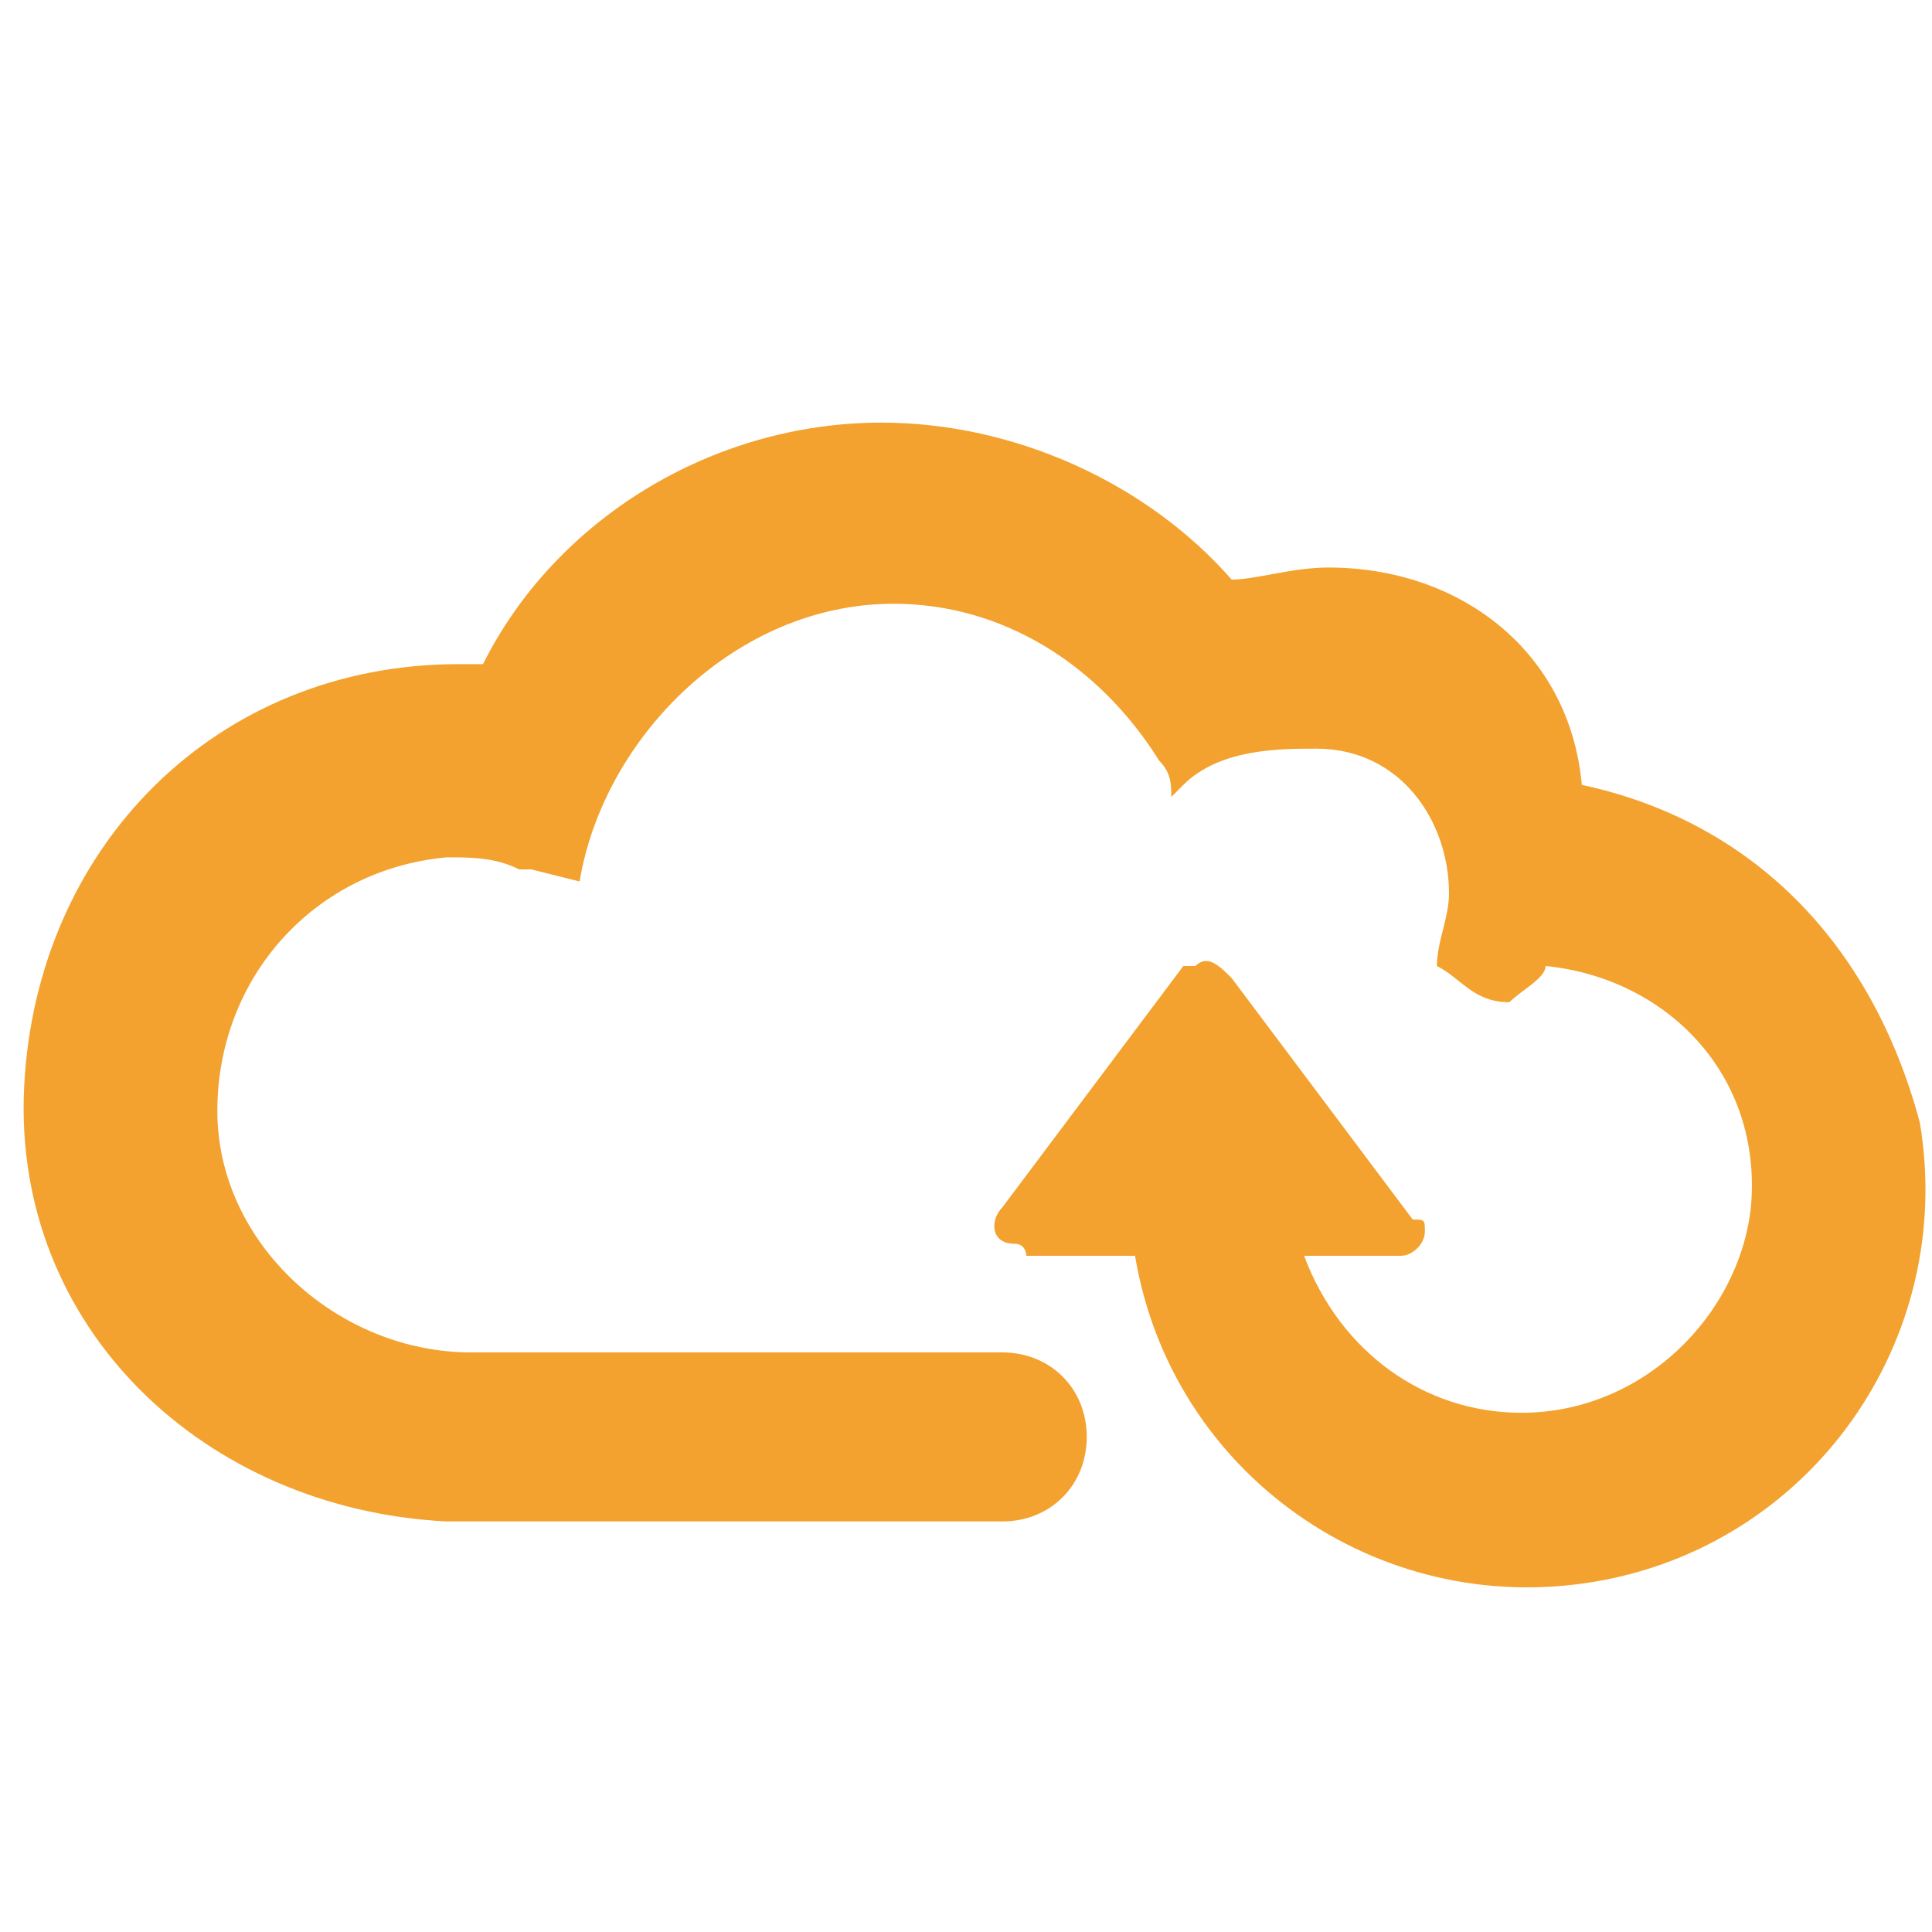
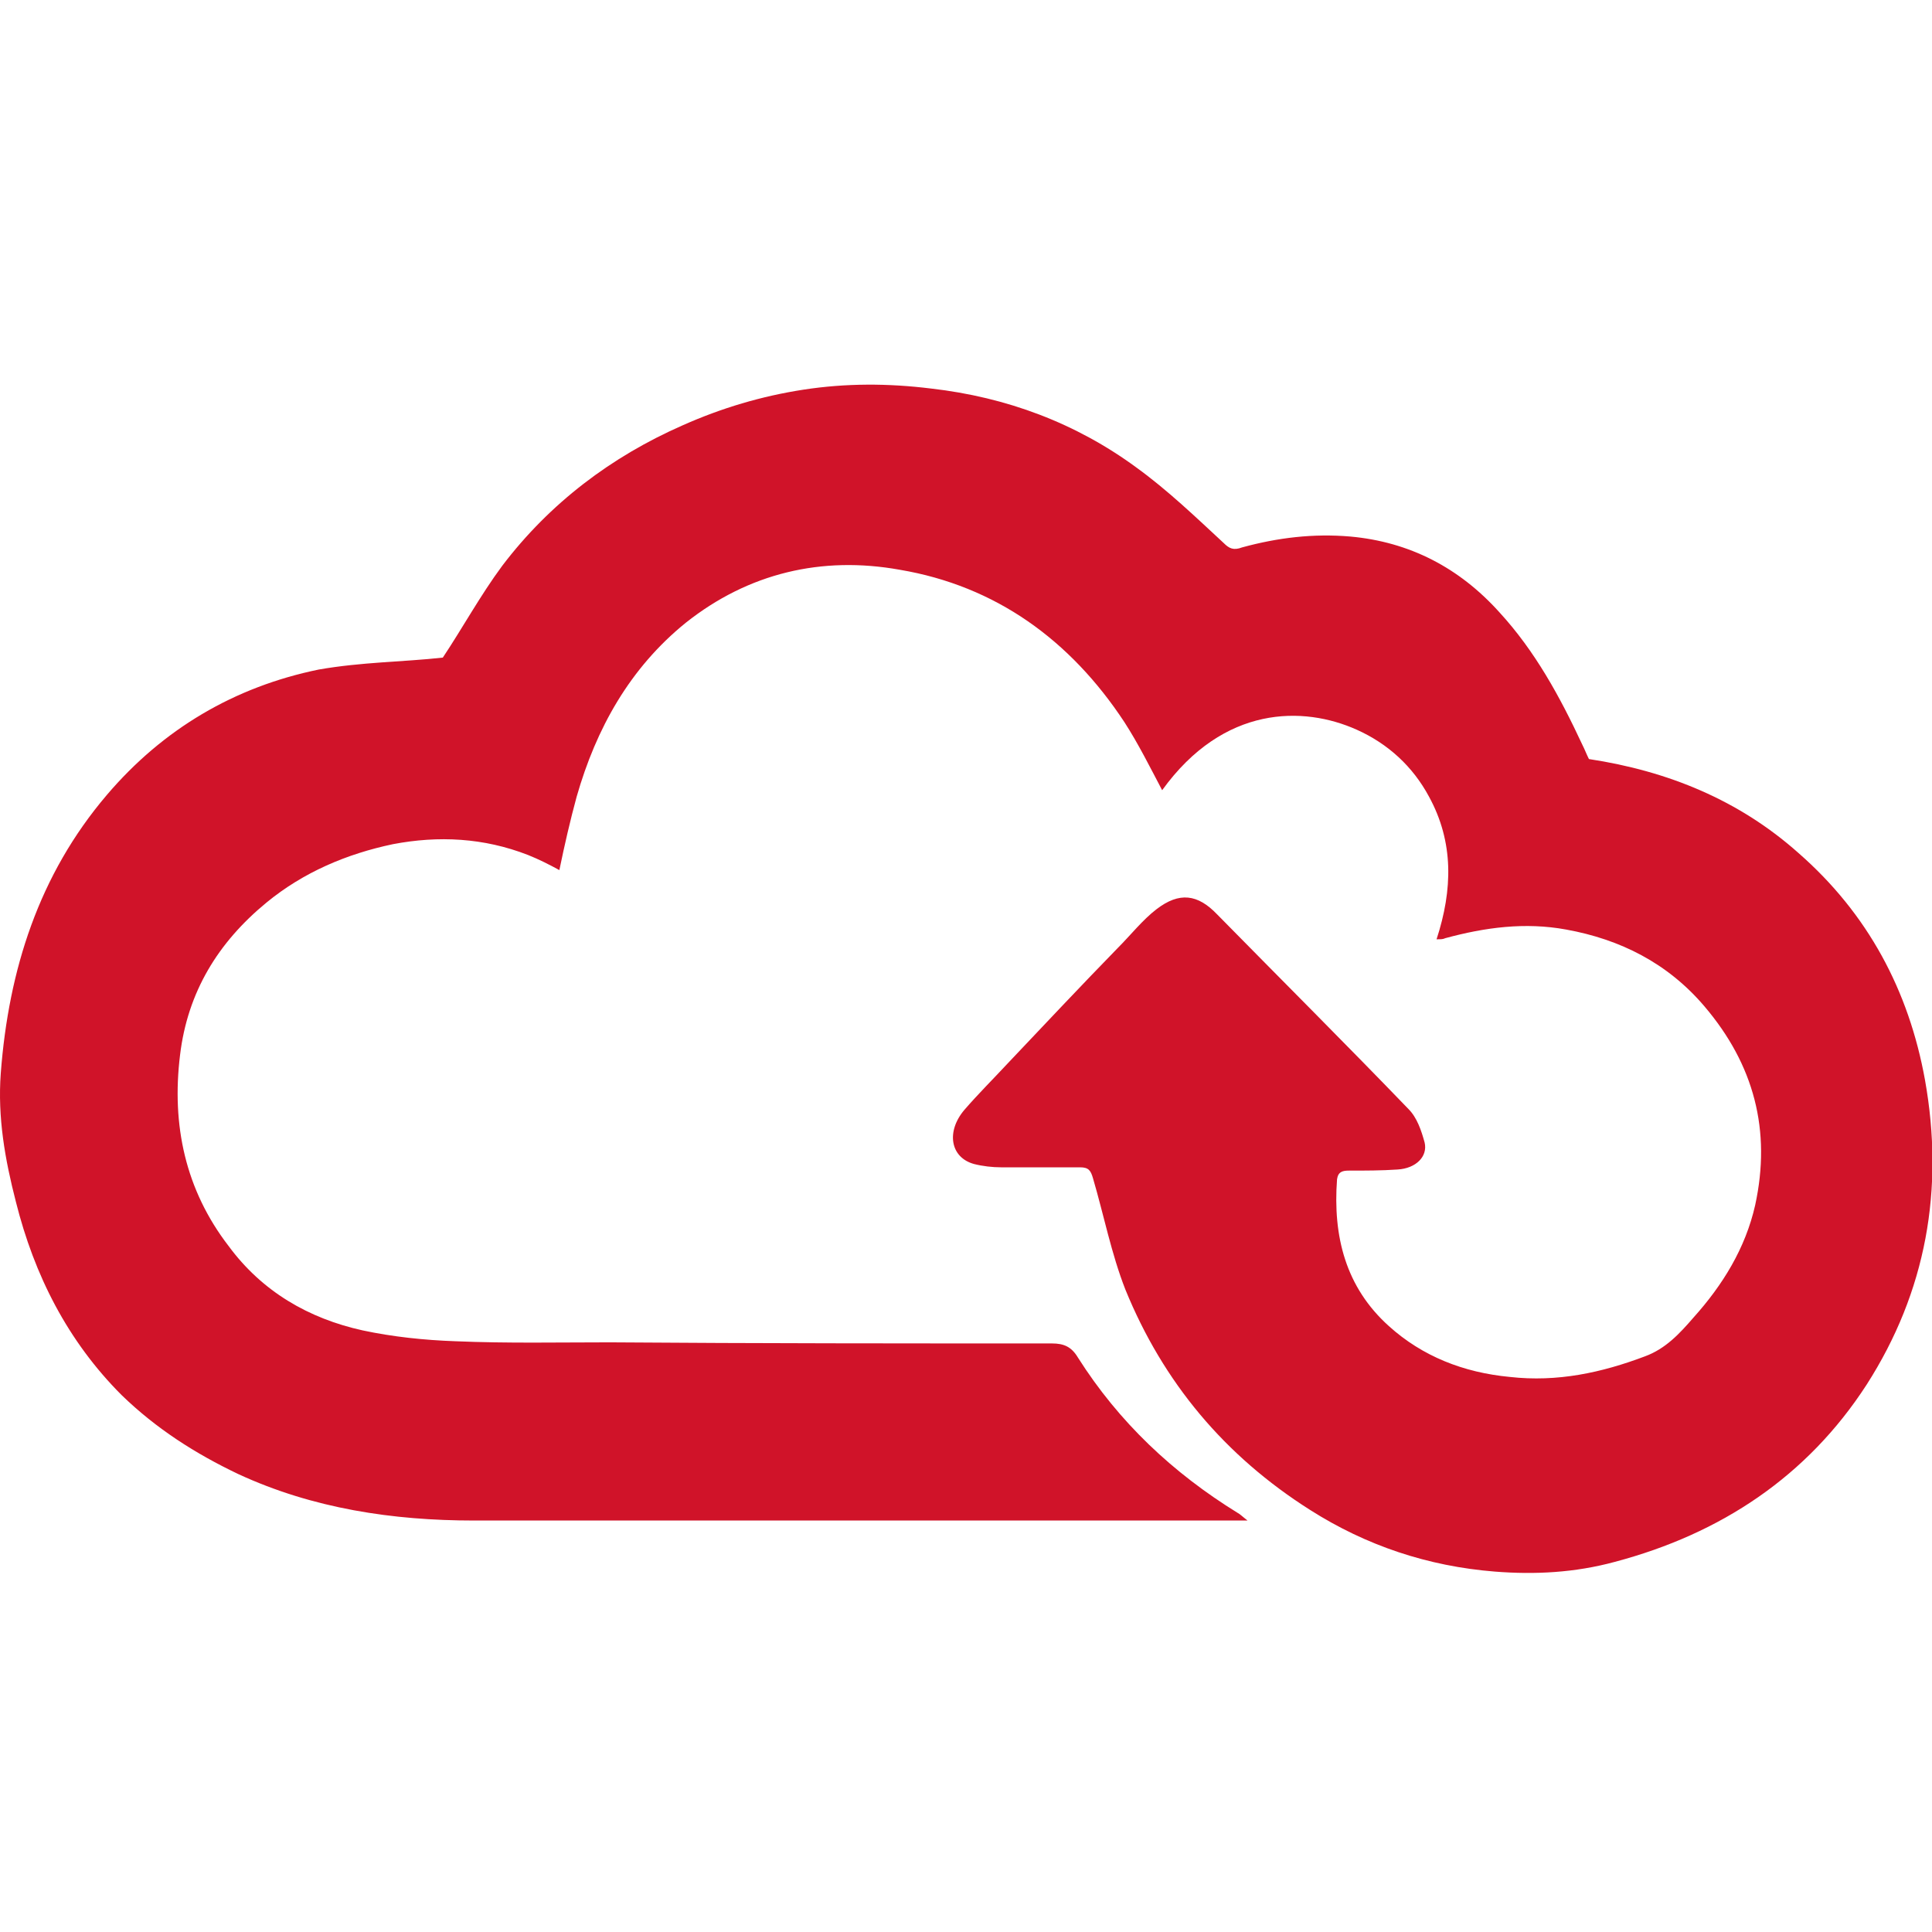
- <svg xmlns="http://www.w3.org/2000/svg" t="1575539700855" class="icon" viewBox="0 0 1024 1024" version="1.1" p-id="19028" width="200" height="200">
-   <path d="M838.4 416c-6.4-70.4-64-115.2-134.4-115.2-19.2 0-38.4 6.4-51.2 6.4-44.8-51.2-115.2-83.2-185.6-83.2-89.6 0-172.8 51.2-211.2 128h-12.8C115.2 352 19.2 448 12.8 576s96 224 224 230.4h294.4c25.6 0 44.8-19.2 44.8-44.8s-19.2-44.8-44.8-44.8H249.6c-70.4 0-134.4-57.6-134.4-128s51.2-128 121.6-134.4c12.8 0 25.6 0 38.4 6.4h6.4l25.6 6.4C320 390.4 390.4 320 473.6 320c57.6 0 108.8 32 140.8 83.2 6.4 6.4 6.4 12.8 6.4 19.2l6.4-6.4c19.2-19.2 51.2-19.2 70.4-19.2 44.8 0 70.4 38.4 70.4 76.8 0 12.8-6.4 25.6-6.4 38.4 12.8 6.4 19.2 19.2 38.4 19.2 6.4-6.4 19.2-12.8 19.2-19.2 64 6.4 115.2 57.6 108.8 128-6.4 57.6-57.6 108.8-121.6 108.8-51.2 0-96-32-115.2-83.2h51.2c6.4 0 12.8-6.4 12.8-12.8s0-6.4-6.4-6.4l-96-128c-6.4-6.4-12.8-12.8-19.2-6.4h-6.4l-96 128c-6.4 6.4-6.4 19.2 6.4 19.2 6.4 0 6.4 6.4 6.4 6.4h57.6c19.2 115.2 128 192 243.2 172.8 115.2-19.2 192-128 172.8-243.2-25.6-96-89.6-160-179.2-179.2z" fill="#F3A22F" p-id="19029" />
+ <svg xmlns="http://www.w3.org/2000/svg" t="1679558134608" class="icon" viewBox="0 0 1123 1024" version="1.1" p-id="3754" width="64" height="64">
+   <path d="M257.391 332.742c11.331-16.996 21.943-36.386 34.551-53.382 27.609-36.386 63.436-63.436 104.85-81.63 22.582-10.054 45.882-16.996 70.299-20.747 24.497-3.75 48.994-3.75 74.129-0.638 43.967 5.027 84.183 20.108 119.292 45.882 18.193 13.166 34.551 28.886 50.829 43.967 3.112 3.112 5.665 4.389 10.692 2.474 20.747-5.665 41.413-8.139 62.798-6.304 34.551 3.112 63.436 18.193 86.657 43.967 20.747 22.582 35.189 48.994 48.355 77.241 1.277 2.474 2.474 5.665 3.75 8.139 45.882 6.942 87.295 23.858 121.846 54.659 40.216 35.189 64.075 79.794 73.491 131.9 11.331 63.436 0.638 123.123-33.913 177.064-34.551 53.382-84.742 86.657-146.343 103.014-23.22 6.304-46.44 7.501-69.74 5.665-38.94-3.112-74.767-15.081-107.403-35.828-49.632-31.439-85.38-74.129-107.403-128.15-8.139-20.747-12.528-43.328-18.831-64.713-1.277-4.389-2.474-6.304-7.501-6.304h-45.882c-5.027 0-10.692-0.638-15.719-1.915-13.804-3.75-16.358-18.831-5.665-31.439 8.139-9.416 16.996-18.193 25.135-26.97 21.385-22.582 42.69-45.243 64.075-67.187 7.501-7.501 14.443-16.358 22.582-22.582 13.166-10.054 23.858-8.777 35.189 3.112 37.025 37.663 74.767 75.326 111.153 113.068 5.027 5.027 7.501 12.528 9.416 19.47 1.915 8.139-5.027 15.081-15.719 15.719-9.416 0.638-18.831 0.638-28.247 0.638-3.75 0-6.304 0.638-6.942 5.027-2.474 33.274 5.027 62.798 30.162 85.38 19.47 17.555 43.328 26.97 70.299 29.524 27.609 3.112 53.382-2.474 78.518-11.969 11.969-4.389 20.108-13.166 28.247-22.582 16.916-18.831 30.162-40.216 35.828-65.352 9.416-43.328-0.638-81.63-29.524-115.542-21.385-25.135-48.994-38.94-80.353-44.605-23.858-4.389-47.079-1.277-70.299 5.027-1.277 0.638-2.474 0.638-5.027 0.638 9.416-28.886 10.054-56.494-4.389-82.906-9.416-17.555-23.858-30.801-42.052-38.94-30.801-13.804-77.241-14.443-113.068 35.189-6.942-13.166-13.804-26.97-21.943-39.578-31.439-47.717-74.767-79.156-130.623-88.572-45.243-8.139-87.933 1.915-124.319 30.801-32.636 26.412-52.106 61.521-63.436 101.099-3.75 13.804-6.942 27.609-10.054 42.69-5.665-3.112-11.969-6.304-18.193-8.777-25.774-10.054-52.106-11.331-78.518-6.304-26.97 5.665-52.106 16.358-73.491 33.913-28.247 23.22-45.882 52.106-50.27 88.572-5.027 40.855 3.112 78.518 28.247 111.153 19.47 26.412 46.44 42.052 77.879 48.994 17.555 3.75 35.828 5.665 54.021 6.304 30.162 1.277 59.686 0.638 89.769 0.638 85.38 0.638 171.478 0.638 256.858 0.638 6.942 0 11.331 1.915 15.081 8.139 23.858 37.663 55.297 67.187 92.96 90.407 1.277 0.638 2.474 1.915 5.665 4.389H275.504c-47.079 0-93.599-6.942-136.927-26.97-25.135-11.969-47.717-26.412-67.825-45.882-31.439-31.439-50.829-69.74-61.521-112.43C2.927 624.55-1.462 600.053 0.453 574.279 5.001 514.274 22.556 458.977 62.134 412.536c32.636-38.301 74.129-62.798 123.123-72.852 25.055-4.389 48.914-4.389 72.134-6.942z" fill="#D01329" p-id="3755" />
</svg>
